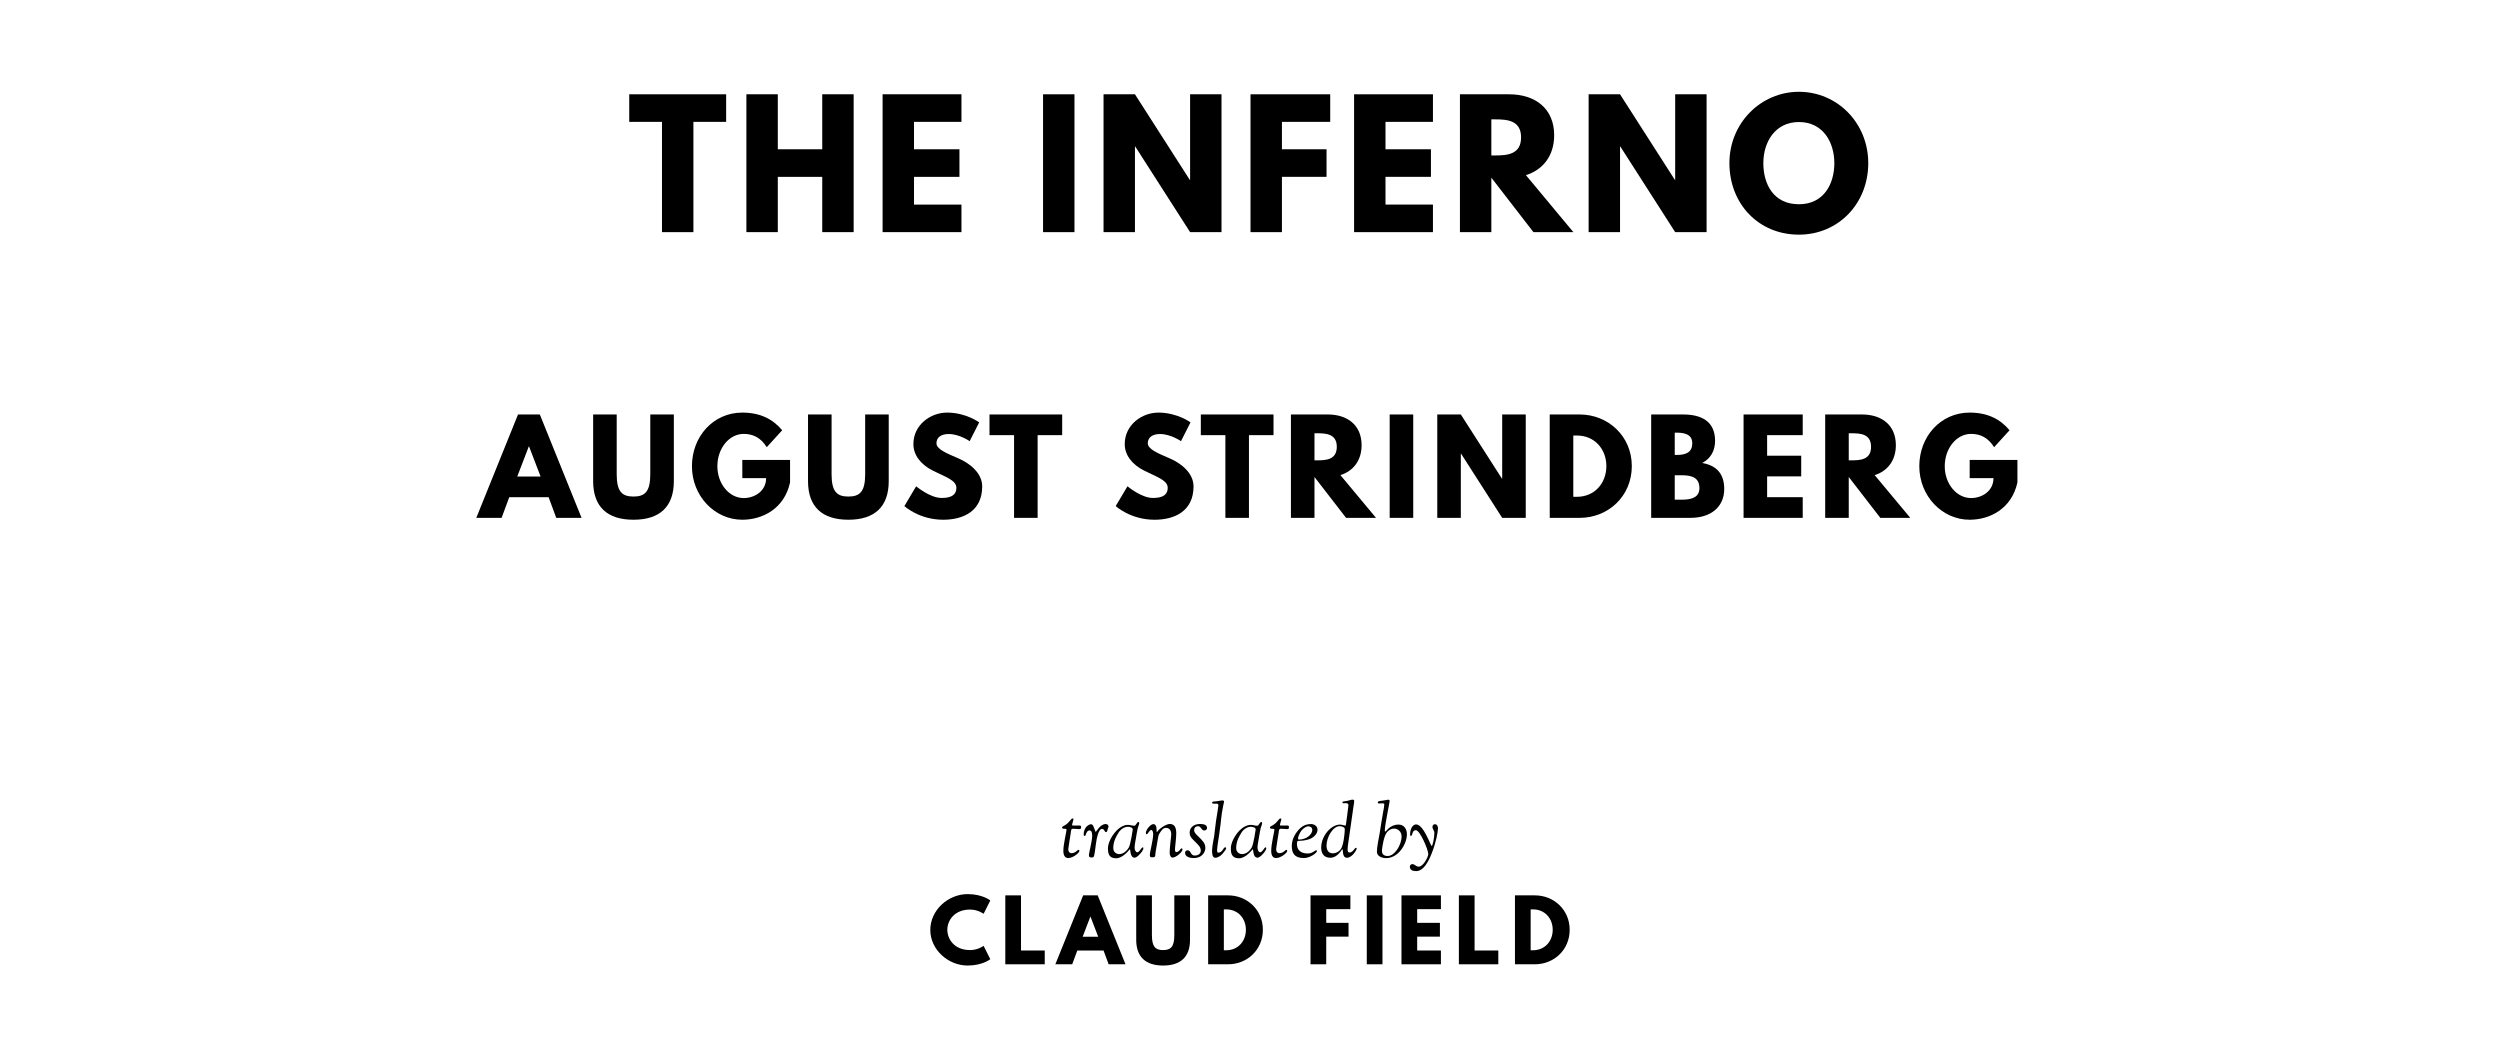
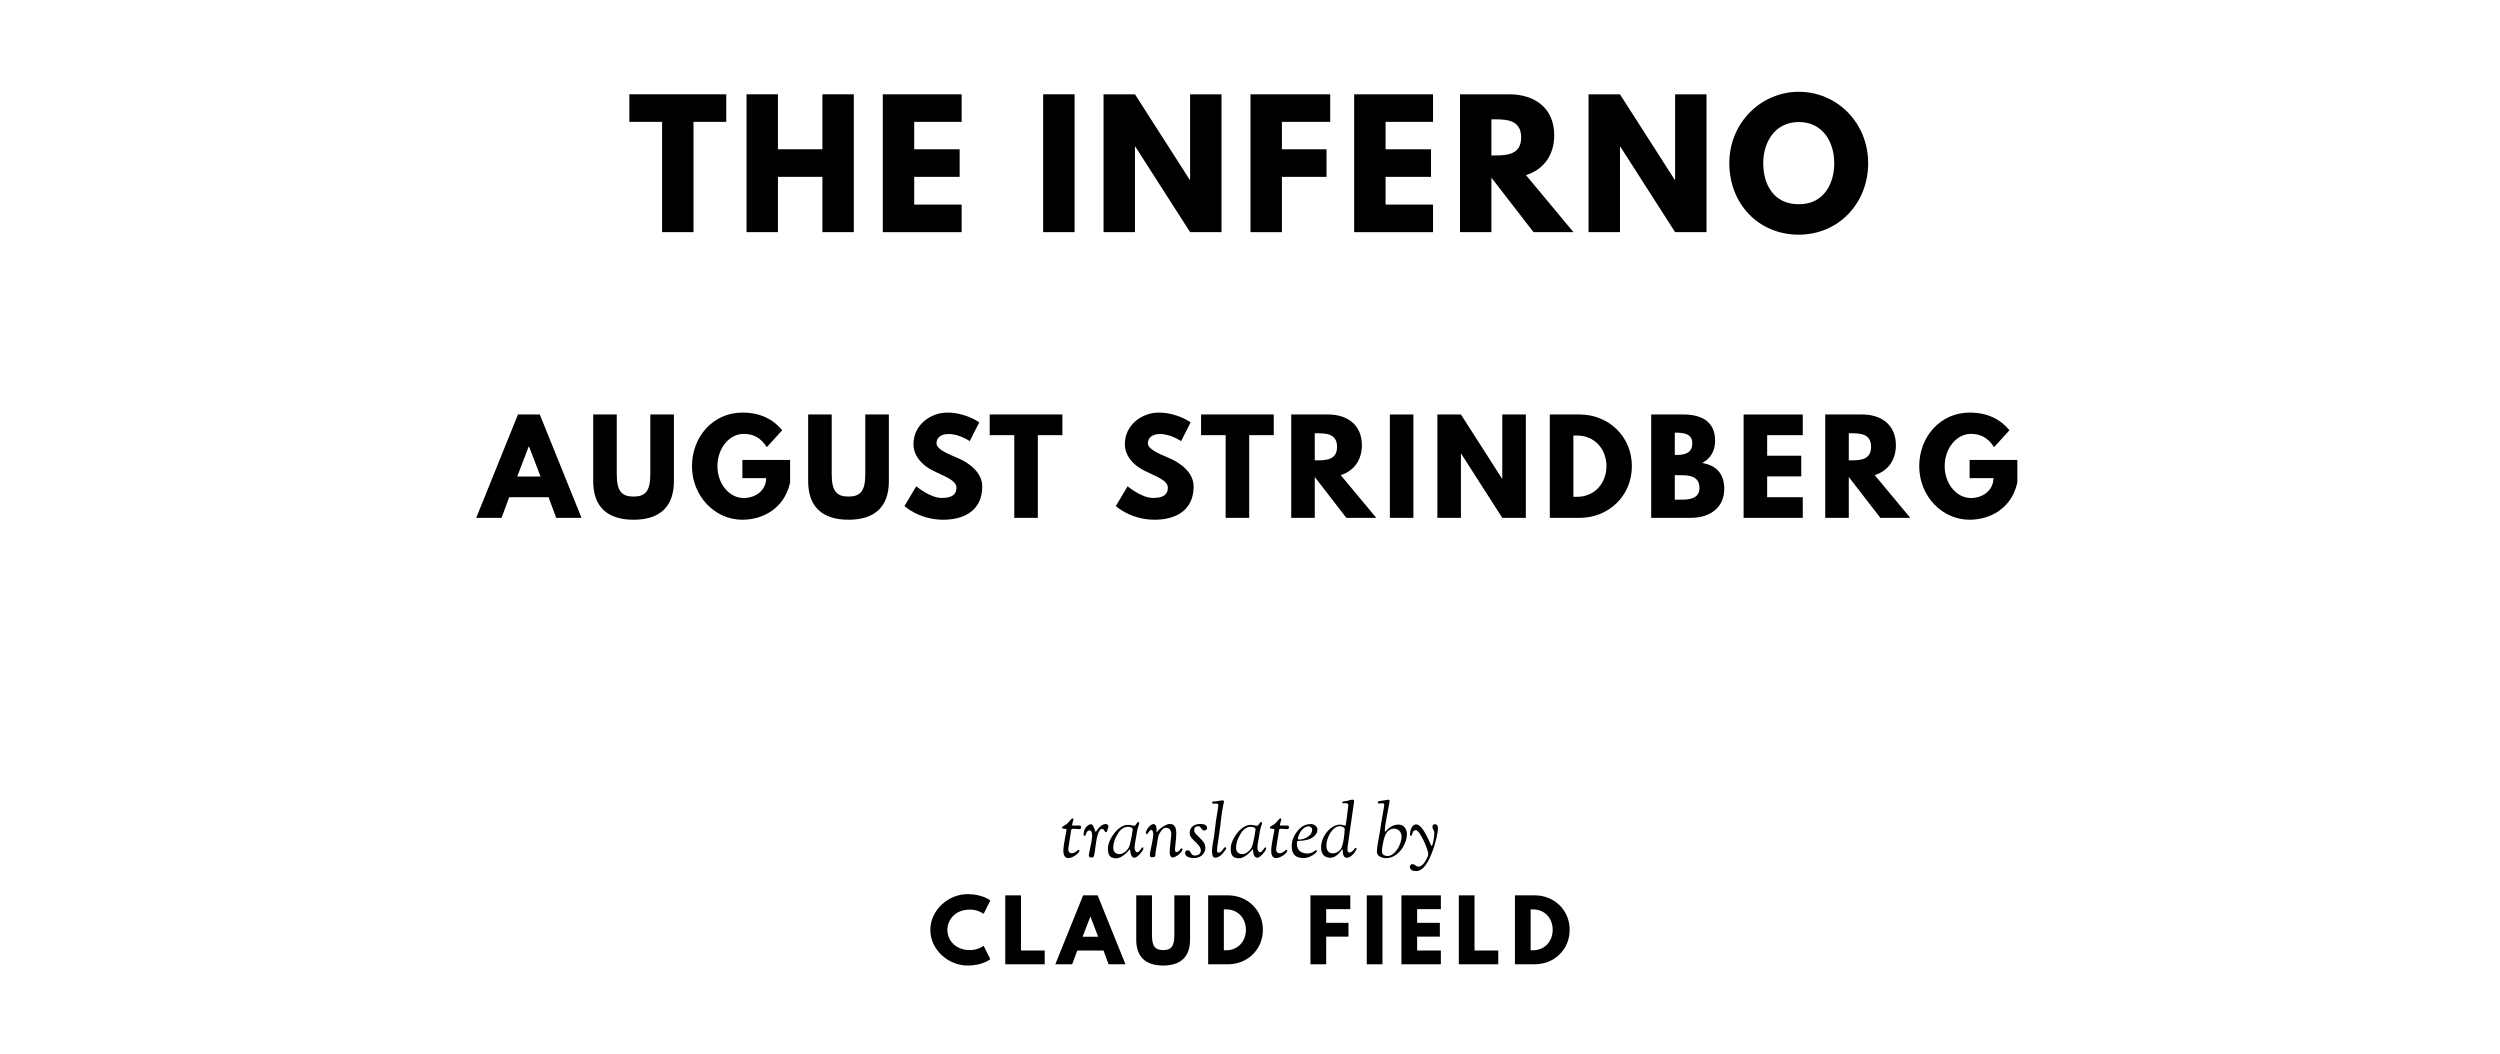
<svg xmlns="http://www.w3.org/2000/svg" version="1.1" viewBox="0 0 1400 590">
  <g aria-label="THE INFERNO">
-     <path d="m 352.375,68.246 h 18.339 V 130 h 17.591 V 68.246 H 406.644 V 52.807 h -54.269 z" />
-     <path d="m 435.569,99.029 h 24.889 V 130 h 17.591 V 52.807 H 460.458 V 83.591 H 435.569 V 52.807 H 417.979 V 130 h 17.591 z" />
-     <path d="M 538.414,52.807 H 494.251 V 130 h 44.164 v -15.439 h -26.573 V 99.029 h 25.45 V 83.591 h -25.45 V 68.246 h 26.573 z" />
-     <path d="M 601.702,52.807 H 584.112 V 130 h 17.591 z" />
-     <path d="m 635.577,82.094 h 0.187 L 666.454,130 h 17.591 V 52.807 H 666.454 V 100.713 H 666.267 L 635.577,52.807 H 617.986 V 130 h 17.591 z" />
-     <path d="M 744.92,52.807 H 700.289 V 130 h 17.591 V 99.029 h 24.982 V 83.591 H 717.879 V 68.246 h 27.041 z" />
-     <path d="M 802.45,52.807 H 758.286 V 130 h 44.164 v -15.439 h -26.573 V 99.029 h 25.45 V 83.591 h -25.45 V 68.246 h 26.573 z" />
-     <path d="M 817.562,52.807 V 130 h 17.591 V 99.497 L 858.732,130 h 22.363 l -26.573,-31.906 c 9.45,-2.994 15.813,-10.76 15.813,-22.363 0,-15.158 -10.854,-22.924 -25.17,-22.924 z m 17.591,34.246 V 66.842 h 2.058 c 6.643,0 14.596,0.468 14.596,10.105 0,9.637 -7.953,10.105 -14.596,10.105 z" />
-     <path d="m 907.222,82.094 h 0.187 L 938.099,130 h 17.591 V 52.807 h -17.591 v 47.906 h -0.187 L 907.222,52.807 H 889.631 V 130 h 17.591 z" />
-     <path d="m 968.471,91.357 c 0,22.55 16.094,40.047 38.924,40.047 22.175,0 38.83,-17.497 38.83,-40.047 0,-22.55 -17.404,-39.953 -38.83,-39.953 -21.24,0 -38.924,17.404 -38.924,39.953 z m 18.994,0 c 0,-11.509 6.363,-23.018 19.93,-23.018 13.661,0 19.836,11.509 19.836,23.018 0,11.509 -5.801,23.018 -19.836,23.018 -14.409,0 -19.93,-11.509 -19.93,-23.018 z" />
+     <path d="M352.43,68.25l0.00-15.44l54.27,0.00l0.00,15.44l-18.34,0.00l0.00,61.75l-17.59,0.00l0.00-61.75l-18.34,0.00z" />
+     <path d="M435.65,99.03l0.00,30.97l-17.59,0.00l0.00-77.19l17.59,0.00l0.00,30.78l24.89,0.00l0.00-30.78l17.59,0.00l0.00,77.19l-17.59,0.00l0.00-30.97l-24.89,0.00z" />
+     <path d="M538.52,52.81l0.00,15.44l-26.57,0.00l0.00,15.35l25.45,0.00l0.00,15.44l-25.45,0.00l0.00,15.53l26.57,0.00l0.00,15.44l-44.16,0.00l0.00-77.19l44.16,0.00z" />
+     <path d="M601.76,52.81l0.00,77.19l-17.59,0.00l0.00-77.19l17.59,0.00z" />
+     <path d="M635.58,82.09l0.00,47.91l-17.59,0.00l0.00-77.19l17.59,0.00l30.69,47.91l0.19,0.00l0.00-47.91l17.59,0.00l0.00,77.19l-17.59,0.00l-30.69-47.91l-0.19,0.00z" />
+     <path d="M744.91,52.81l0.00,15.44l-27.04,0.00l0.00,15.35l24.98,0.00l0.00,15.44l-24.98,0.00l0.00,30.97l-17.59,0.00l0.00-77.19l44.63,0.00z" />
+     <path d="M802.49,52.81l0.00,15.44l-26.57,0.00l0.00,15.35l25.45,0.00l0.00,15.44l-25.45,0.00l0.00,15.53l26.57,0.00l0.00,15.44l-44.16,0.00l0.00-77.19l44.16,0.00z" />
+     <path d="M817.60,52.81l27.60,0.00c14.32,0.00,25.17,7.77,25.17,22.92c0.00,11.60-6.36,19.37-15.81,22.36l26.57,31.91l-22.36,0.00l-23.58-30.50l0.00,30.50l-17.59,0.00l0.00-77.19z  M835.19,87.05l2.06,0.00c6.64,0.00,14.60-0.47,14.60-10.11s-7.95-10.11-14.60-10.11l-2.06,0.00l0.00,20.21z" />
+     <path d="M907.18,82.09l0.00,47.91l-17.59,0.00l0.00-77.19l17.59,0.00l30.69,47.91l0.19,0.00l0.00-47.91l17.59,0.00l0.00,77.19l-17.59,0.00l-30.69-47.91l-0.19,0.00z" />
+     <path d="M968.42,91.36c0.00-22.55,17.68-39.95,38.92-39.95c21.43,0.00,38.83,17.40,38.83,39.95s-16.65,40.05-38.83,40.05c-22.83,0.00-38.92-17.50-38.92-40.05z  M987.41,91.36c0.00,11.51,5.52,23.02,19.93,23.02c14.04,0.00,19.84-11.51,19.84-23.02s-6.18-23.02-19.84-23.02c-13.57,0.00-19.93,11.51-19.93,23.02z" />
  </g>
  <g aria-label="AUGUST STRINDBERG">
-     <path d="M 302.304,232.105 H 290.093 L 266.725,290 h 14.175 l 4.281,-11.579 h 22.035 L 311.497,290 h 14.175 z m 0.421,34.737 H 289.672 L 296.128,250 h 0.14 z" />
-     <path d="m 377.353,232.105 h -13.193 v 33.474 c 0,9.684 -2.947,12.491 -9.404,12.491 -6.456,0 -9.403,-2.807 -9.403,-12.491 v -33.474 h -13.193 v 37.333 c 0,14.316 7.86,21.614 22.596,21.614 14.737,0 22.596,-7.298 22.596,-21.614 z" />
-     <path d="m 442.433,257.579 h -26.737 v 10.175 h 13.333 c 0,7.088 -6.246,11.158 -12.561,11.158 -8.14,0 -14.737,-8 -14.737,-17.825 0,-10.035 6.596,-18.105 14.737,-18.105 5.123,0 9.544,2.035 12.912,7.439 l 8.632,-9.474 c -5.053,-6.105 -12.14,-9.895 -22.316,-9.895 -16.281,0 -28.211,13.404 -28.211,30.035 0,16.561 12.632,29.965 28.211,29.965 11.368,0 23.579,-6.246 26.737,-20.912 z" />
-     <path d="m 497.688,232.105 h -13.193 v 33.474 c 0,9.684 -2.947,12.491 -9.404,12.491 -6.456,0 -9.404,-2.807 -9.404,-12.491 v -33.474 h -13.193 v 37.333 c 0,14.316 7.86,21.614 22.596,21.614 14.737,0 22.596,-7.298 22.596,-21.614 z" />
-     <path d="m 530.379,231.053 c -9.333,0 -18.877,6.877 -18.877,17.684 0,6.035 4.07,11.439 11.018,14.877 6.877,3.439 13.053,5.333 13.053,9.544 0,5.404 -5.474,5.684 -8.351,5.684 -6.456,0 -14.175,-6.526 -14.175,-6.526 l -6.596,11.088 c 0,0 8.211,7.649 21.754,7.649 11.298,0 21.825,-4.842 21.825,-18.667 0,-7.579 -7.088,-13.053 -13.544,-15.789 -6.596,-2.807 -12.07,-5.123 -12.07,-8.351 0,-3.158 2.386,-5.193 6.877,-5.193 5.965,0 11.719,4 11.719,4 l 5.333,-10.526 c 0,0 -7.439,-5.474 -17.965,-5.474 z" />
-     <path d="m 554.12,243.684 h 13.754 V 290 h 13.193 v -46.316 h 13.754 v -11.579 h -40.702 z" />
-     <path d="m 648.724,231.053 c -9.333,0 -18.877,6.877 -18.877,17.684 0,6.035 4.07,11.439 11.018,14.877 6.877,3.439 13.053,5.333 13.053,9.544 0,5.404 -5.474,5.684 -8.351,5.684 -6.456,0 -14.175,-6.526 -14.175,-6.526 l -6.596,11.088 c 0,0 8.211,7.649 21.754,7.649 11.298,0 21.825,-4.842 21.825,-18.667 0,-7.579 -7.088,-13.053 -13.544,-15.789 -6.596,-2.807 -12.07,-5.123 -12.07,-8.351 0,-3.158 2.386,-5.193 6.877,-5.193 5.965,0 11.719,4 11.719,4 l 5.333,-10.526 c 0,0 -7.439,-5.474 -17.965,-5.474 z" />
-     <path d="m 672.464,243.684 h 13.754 V 290 h 13.193 v -46.316 h 13.754 v -11.579 h -40.702 z" />
-     <path d="M 722.917,232.105 V 290 h 13.193 V 267.123 L 753.794,290 h 16.772 l -19.93,-23.93 c 7.088,-2.246 11.86,-8.07 11.86,-16.772 0,-11.368 -8.14,-17.193 -18.877,-17.193 z m 13.193,25.684 v -15.158 h 1.544 c 4.982,0 10.947,0.351 10.947,7.579 0,7.228 -5.965,7.579 -10.947,7.579 z" />
-     <path d="M 791.411,232.105 H 778.218 V 290 h 13.193 z" />
-     <path d="m 818.067,254.07 h 0.14 L 841.225,290 h 13.193 v -57.895 h -13.193 v 35.93 h -0.14 L 818.067,232.105 H 804.874 V 290 h 13.193 z" />
-     <path d="M 867.851,232.105 V 290 h 16.772 c 15.93,0 29.193,-12.07 29.193,-28.982 0,-16.842 -13.333,-28.912 -29.193,-28.912 z m 13.193,46.105 v -34.316 h 2.035 c 9.825,0 16.491,7.509 16.491,17.193 -0.07,9.684 -6.737,17.123 -16.491,17.123 z" />
-     <path d="M 924.66,232.105 V 290 h 21.965 c 12,0 18.947,-6.596 18.947,-16.14 0,-9.333 -5.123,-13.333 -12.351,-14.596 4.912,-2.526 7.228,-7.088 7.228,-12.421 0,-11.018 -7.86,-14.737 -17.825,-14.737 z m 13.193,22.667 V 242.281 h 1.053 c 5.754,0 8.772,1.754 8.772,5.895 0,4.842 -3.088,6.596 -8.772,6.596 z m 0,25.053 v -13.684 h 4.14 c 6.246,0 9.684,1.895 9.684,7.228 0,4.561 -3.439,6.456 -9.684,6.456 z" />
-     <path d="M 1009.521,232.105 H 976.398 V 290 h 33.123 v -11.579 h -19.93 v -11.649 h 19.088 v -11.579 h -19.088 v -11.509 h 19.93 z" />
-     <path d="M 1022.105,232.105 V 290 h 13.193 V 267.123 L 1052.982,290 h 16.772 l -19.93,-23.93 c 7.088,-2.246 11.86,-8.07 11.86,-16.772 0,-11.368 -8.14,-17.193 -18.877,-17.193 z m 13.193,25.684 v -15.158 h 1.544 c 4.982,0 10.947,0.351 10.947,7.579 0,7.228 -5.965,7.579 -10.947,7.579 z" />
-     <path d="m 1129.758,257.579 h -26.737 v 10.175 h 13.333 c 0,7.088 -6.246,11.158 -12.561,11.158 -8.14,0 -14.737,-8 -14.737,-17.825 0,-10.035 6.596,-18.105 14.737,-18.105 5.123,0 9.544,2.035 12.912,7.439 l 8.632,-9.474 c -5.053,-6.105 -12.14,-9.895 -22.316,-9.895 -16.281,0 -28.21,13.404 -28.21,30.035 0,16.561 12.632,29.965 28.21,29.965 11.368,0 23.579,-6.246 26.737,-20.912 z" />
+     <path d="M302.28,232.11l23.37,57.89l-14.18,0.00l-4.28-11.58l-22.04,0.00l-4.28,11.58l-14.18,0.00l23.37-57.89l12.21,0.00z  M302.70,266.84l-6.46-16.84l-0.14,0.00l-6.46,16.84l13.05,0.00z" />
+     <path d="M377.39,232.11l0.00,37.33c0.00,14.32-7.86,21.61-22.60,21.61s-22.60-7.30-22.60-21.61l0.00-37.33l13.19,0.00l0.00,33.47c0.00,9.68,2.95,12.49,9.40,12.49s9.40-2.81,9.40-12.49l0.00-33.47l13.19,0.00z" />
+     <path d="M442.46,257.58l0.00,12.56c-3.16,14.67-15.37,20.91-26.74,20.91c-15.58,0.00-28.21-13.40-28.21-29.96c0.00-16.63,11.93-30.04,28.21-30.04c10.18,0.00,17.26,3.79,22.32,9.89l-8.63,9.47c-3.37-5.40-7.79-7.44-12.91-7.44c-8.14,0.00-14.74,8.07-14.74,18.11c0.00,9.82,6.60,17.82,14.74,17.82c6.32,0.00,12.56-4.07,12.56-11.16l-13.33,0.00l0.00-10.18l26.74,0.00z" />
+     <path d="M497.77,232.11l0.00,37.33c0.00,14.32-7.86,21.61-22.60,21.61s-22.60-7.30-22.60-21.61l0.00-37.33l13.19,0.00l0.00,33.47c0.00,9.68,2.95,12.49,9.40,12.49s9.40-2.81,9.40-12.49l0.00-33.47l13.19,0.00z" />
+     <path d="M530.42,231.05c10.53,0.00,17.96,5.47,17.96,5.47l-5.33,10.53s-5.75-4.00-11.72-4.00c-4.49,0.00-6.88,2.04-6.88,5.19c0.00,3.23,5.47,5.54,12.07,8.35c6.46,2.74,13.54,8.21,13.54,15.79c0.00,13.82-10.53,18.67-21.82,18.67c-13.54,0.00-21.75-7.65-21.75-7.65l6.60-11.09s7.72,6.53,14.18,6.53c2.88,0.00,8.35-0.28,8.35-5.68c0.00-4.21-6.18-6.11-13.05-9.54c-6.95-3.44-11.02-8.84-11.02-14.88c0.00-10.81,9.54-17.68,18.88-17.68z" />
+     <path d="M554.23,243.68l0.00-11.58l40.70,0.00l0.00,11.58l-13.75,0.00l0.00,46.32l-13.19,0.00l0.00-46.32l-13.75,0.00z" />
+     <path d="M648.79,231.05c10.53,0.00,17.96,5.47,17.96,5.47l-5.33,10.53s-5.75-4.00-11.72-4.00c-4.49,0.00-6.88,2.04-6.88,5.19c0.00,3.23,5.47,5.54,12.07,8.35c6.46,2.74,13.54,8.21,13.54,15.79c0.00,13.82-10.53,18.67-21.82,18.67c-13.54,0.00-21.75-7.65-21.75-7.65l6.60-11.09s7.72,6.53,14.18,6.53c2.88,0.00,8.35-0.28,8.35-5.68c0.00-4.21-6.18-6.11-13.05-9.54c-6.95-3.44-11.02-8.84-11.02-14.88c0.00-10.81,9.54-17.68,18.88-17.68z" />
+     <path d="M672.60,243.68l0.00-11.58l40.70,0.00l0.00,11.58l-13.75,0.00l0.00,46.32l-13.19,0.00l0.00-46.32l-13.75,0.00z" />
+     <path d="M723.07,232.11l20.70,0.00c10.74,0.00,18.88,5.82,18.88,17.19c0.00,8.70-4.77,14.53-11.86,16.77l19.93,23.93l-16.77,0.00l-17.68-22.88l0.00,22.88l-13.19,0.00l0.00-57.89z  M736.26,257.79l1.54,0.00c4.98,0.00,10.95-0.35,10.95-7.58s-5.96-7.58-10.95-7.58l-1.54,0.00l0.00,15.16z" />
+     <path d="M791.51,232.11l0.00,57.89l-13.19,0.00l0.00-57.89l13.19,0.00z" />
+     <path d="M818.12,254.07l0.00,35.93l-13.19,0.00l0.00-57.89l13.19,0.00l23.02,35.93l0.14,0.00l0.00-35.93l13.19,0.00l0.00,57.89l-13.19,0.00l-23.02-35.93l-0.14,0.00z" />
+     <path d="M867.89,232.11l16.77,0.00c15.86,0.00,29.19,12.07,29.19,28.91c0.00,16.91-13.26,28.98-29.19,28.98l-16.77,0.00l0.00-57.89z  M881.09,278.21l2.04,0.00c9.75,0.00,16.42-7.44,16.49-17.12c0.00-9.68-6.67-17.19-16.49-17.19l-2.04,0.00l0.00,34.32z" />
+     <path d="M924.68,232.11l17.96,0.00c9.96,0.00,17.82,3.72,17.82,14.74c0.00,5.33-2.32,9.89-7.23,12.42c7.23,1.26,12.35,5.26,12.35,14.60c0.00,9.54-6.95,16.14-18.95,16.14l-21.96,0.00l0.00-57.89z  M937.88,254.77l1.05,0.00c5.68,0.00,8.77-1.75,8.77-6.60c0.00-4.14-3.02-5.89-8.77-5.89l-1.05,0.00l0.00,12.49z  M937.88,279.82l4.14,0.00c6.25,0.00,9.68-1.89,9.68-6.46c0.00-5.33-3.44-7.23-9.68-7.23l-4.14,0.00l0.00,13.68z" />
+     <path d="M1009.54,232.11l0.00,11.58l-19.93,0.00l0.00,11.51l19.09,0.00l0.00,11.58l-19.09,0.00l0.00,11.65l19.93,0.00l0.00,11.58l-33.12,0.00l0.00-57.89l33.12,0.00z" />
+     <path d="M1022.12,232.11l20.70,0.00c10.74,0.00,18.88,5.82,18.88,17.19c0.00,8.70-4.77,14.53-11.86,16.77l19.93,23.93l-16.77,0.00l-17.68-22.88l0.00,22.88l-13.19,0.00l0.00-57.89z  M1035.32,257.79l1.54,0.00c4.98,0.00,10.95-0.35,10.95-7.58s-5.96-7.58-10.95-7.58l-1.54,0.00l0.00,15.16z" />
+     <path d="M1129.72,257.58l0.00,12.56c-3.16,14.67-15.37,20.91-26.74,20.91c-15.58,0.00-28.21-13.40-28.21-29.96c0.00-16.63,11.93-30.04,28.21-30.04c10.18,0.00,17.26,3.79,22.32,9.89l-8.63,9.47c-3.37-5.40-7.79-7.44-12.91-7.44c-8.14,0.00-14.74,8.07-14.74,18.11c0.00,9.82,6.60,17.82,14.74,17.82c6.32,0.00,12.56-4.07,12.56-11.16l-13.33,0.00l0.00-10.18l26.74,0.00z" />
  </g>
  <g aria-label="translated by">
-     <path d="m 594.755,463.422 c 0,1.19 2.508,0.255 2.508,1.148 0,1.148 -1.785,8.034 -1.785,11.945 0,3.316 1.573,3.996 2.721,3.996 2.635,0 6.249,-2.891 6.249,-3.996 0,-0.595 -0.34,-0.595 -0.468,-0.595 -0.68,0 -1.658,1.87 -3.996,1.87 -0.17,0 -1.743,-0.085 -1.743,-2.338 0,-0.68 0.978,-6.206 1.36,-8.842 0.255,-1.743 0.128,-2.508 1.36,-2.508 0.935,0 2.763,0.213 3.443,0.213 0.765,0 1.02,-0.255 1.02,-1.233 0,-0.51 -0.213,-0.808 -1.105,-0.808 -0.468,0 -0.808,0.043 -2.465,0.043 -1.403,0 -1.488,-0.043 -1.488,-0.298 0,-0.638 0.765,-2.635 0.765,-3.188 0,-0.383 -0.213,-0.51 -0.425,-0.51 -0.68,0 -0.765,0.553 -2.465,2.338 -1.87,1.955 -3.486,1.913 -3.486,2.763 z" />
-     <path d="m 606.863,467.418 c 0,0.595 0.34,0.723 0.51,0.723 0.213,0 0.34,-0.128 0.468,-0.255 0.255,-0.298 0.595,-2.848 2.338,-2.848 0.765,0 1.445,0.765 1.445,2.891 0,3.188 -1.828,9.437 -1.828,11.137 0,1.02 0.85,1.105 1.275,1.105 h 0.213 c 1.53,0 1.445,0 2.38,-7.226 l 0.213,-1.403 c 0.213,-1.785 1.275,-7.354 3.188,-7.354 1.53,0 1.36,1.785 2.295,1.785 0.765,0 0.85,-1.318 0.935,-1.615 0.128,-0.468 0.468,-1.02 0.468,-1.573 0,-0.595 -0.468,-1.318 -1.573,-1.318 -3.146,0 -5.271,4.378 -5.569,4.378 -0.085,0 -0.128,-0.043 -1.19,-2.806 -0.255,-0.68 -0.68,-1.488 -1.573,-1.488 -0.383,0 -3.996,1.02 -3.996,5.866 z" />
-     <path d="m 620.454,475.154 c 0,2.763 0.51,5.484 4.548,5.484 4.038,0 7.566,-5.101 7.779,-5.101 0.298,0 -0.085,4.761 2.635,4.761 1.148,0 3.061,-1.955 4.123,-3.486 0.553,-0.765 0.765,-1.403 0.765,-1.828 0,-0.17 -0.043,-0.468 -0.383,-0.468 -0.808,0 -1.7,2.763 -3.103,2.763 -0.808,0 -1.445,-1.403 -1.445,-2.508 0,-1.615 0.425,-3.571 0.765,-5.441 0.34,-1.913 0.595,-3.868 0.978,-5.441 0.298,-1.233 0.85,-2.253 0.85,-2.933 0,-0.468 -0.213,-0.638 -0.468,-0.638 -0.85,0 -1.36,2.083 -2.21,2.083 -1.403,0 -2.295,-0.468 -3.613,-0.468 -1.105,0 -1.955,0.213 -3.103,0.765 -2.253,1.063 -4.208,3.103 -5.739,5.526 -1.318,2.125 -2.38,4.548 -2.38,6.929 z m 2.976,-0.255 c 0,-0.765 0.085,-1.53 0.213,-2.295 0.383,-2.21 1.403,-4.123 2.635,-6.164 1.275,-2.168 3.528,-3.443 5.271,-3.443 0.893,0 2.806,0.298 2.806,1.488 0,0.128 -1.148,7.949 -2.168,9.989 -0.383,0.765 -2.38,3.826 -5.441,3.826 -1.785,0 -3.316,-1.275 -3.316,-3.401 z" />
-     <path d="m 641.7,466.355 c 0,0.468 0.085,0.808 0.383,0.808 0.935,0 1.403,-2.38 2.721,-2.38 0.425,0 0.978,0.85 0.978,2.338 0,3.273 -1.87,9.862 -1.87,11.647 0,1.233 0.34,1.318 1.488,1.318 1.105,0 1.445,-0.17 1.573,-1.105 0.085,-0.595 -0.213,-0.085 0.85,-5.824 1.02,-5.484 0.51,-5.101 2.338,-7.694 0.978,-1.403 1.785,-1.87 2.763,-1.87 2.763,0 2.976,2.806 2.976,3.486 0,1.573 -0.893,7.269 -0.893,10.499 0,1.488 0.723,2.678 1.573,2.678 1.87,0 5.611,-2.976 5.611,-4.633 0,-0.255 -0.085,-0.51 -0.383,-0.51 -0.638,0 -0.808,0.51 -1.318,1.148 0,0 -0.978,0.935 -1.7,0.935 -0.468,0 -0.808,-0.34 -0.808,-1.53 0,-1.445 0.723,-5.951 0.723,-8.927 0,-2.678 -0.595,-5.313 -3.571,-5.313 -1.785,0 -4.038,1.53 -5.186,2.423 -1.573,1.19 -1.87,2.125 -2.125,2.125 -0.383,0 0.51,-4.463 -1.955,-4.463 -1.615,0 -4.166,3.188 -4.166,4.846 z" />
-     <path d="m 663.651,477.705 c 0,2.253 3.061,2.806 4.718,2.806 5.441,0 6.631,-4.038 6.631,-5.569 0,-2.848 -1.615,-4.038 -2.933,-5.526 -1.02,-1.105 -3.358,-2.848 -3.358,-4.463 0,-1.275 0.638,-2.253 2.253,-2.253 1.658,0 1.828,2.38 3.358,2.38 0.213,0 1.615,-0.128 1.615,-1.445 0,-1.658 -1.658,-2.21 -3.953,-2.21 -3.316,0 -5.781,1.955 -5.781,4.803 0,2.55 1.615,3.656 3.316,5.399 1.53,1.53 2.933,2.763 2.933,4.761 0,0.51 -0.298,2.721 -3.401,2.721 -2.593,0 -1.87,-2.933 -4.038,-2.933 -0.51,0 -1.36,0.213 -1.36,1.53 z" />
-     <path d="m 678.75,476.344 c 0,3.996 1.233,3.996 2.083,3.996 0.808,0 2.593,-0.85 3.698,-2.125 1.02,-1.19 2.125,-2.635 2.125,-3.061 0,-0.425 -0.213,-0.68 -0.51,-0.68 -1.105,0 -1.53,3.018 -3.868,3.018 -0.553,0 -0.68,-0.213 -0.68,-1.658 0,-1.445 0.51,-4.123 1.233,-9.139 1.36,-9.139 0.638,-7.566 2.21,-15.813 0.128,-0.808 0.425,-1.36 0.425,-1.955 0,-0.425 -0.213,-0.68 -0.893,-0.68 -1.105,0 -2.04,0.425 -5.143,0.638 -0.553,0.043 -0.638,0.383 -0.638,0.595 0,0.468 0.383,0.595 1.233,0.595 0.51,0 0.595,-0.043 1.233,-0.043 0.638,0 1.063,0.34 1.063,0.85 0,0.51 -0.638,4.336 -1.36,8.927 -0.425,2.721 -0.638,5.739 -1.02,8.417 -0.085,0.68 -1.19,5.696 -1.19,8.119 z" />
-     <path d="m 689.28,475.154 c 0,2.763 0.51,5.484 4.548,5.484 4.038,0 7.566,-5.101 7.779,-5.101 0.298,0 -0.085,4.761 2.635,4.761 1.148,0 3.061,-1.955 4.123,-3.486 0.553,-0.765 0.765,-1.403 0.765,-1.828 0,-0.17 -0.043,-0.468 -0.383,-0.468 -0.808,0 -1.7,2.763 -3.103,2.763 -0.808,0 -1.445,-1.403 -1.445,-2.508 0,-1.615 0.425,-3.571 0.765,-5.441 0.34,-1.913 0.595,-3.868 0.978,-5.441 0.298,-1.233 0.85,-2.253 0.85,-2.933 0,-0.468 -0.213,-0.638 -0.468,-0.638 -0.85,0 -1.36,2.083 -2.21,2.083 -1.403,0 -2.295,-0.468 -3.613,-0.468 -1.105,0 -1.955,0.213 -3.103,0.765 -2.253,1.063 -4.208,3.103 -5.739,5.526 -1.318,2.125 -2.38,4.548 -2.38,6.929 z m 2.976,-0.255 c 0,-0.765 0.085,-1.53 0.213,-2.295 0.383,-2.21 1.403,-4.123 2.635,-6.164 1.275,-2.168 3.528,-3.443 5.271,-3.443 0.893,0 2.806,0.298 2.806,1.488 0,0.128 -1.148,7.949 -2.168,9.989 -0.383,0.765 -2.38,3.826 -5.441,3.826 -1.785,0 -3.316,-1.275 -3.316,-3.401 z" />
-     <path d="m 711.154,463.422 c 0,1.19 2.508,0.255 2.508,1.148 0,1.148 -1.785,8.034 -1.785,11.945 0,3.316 1.573,3.996 2.721,3.996 2.635,0 6.249,-2.891 6.249,-3.996 0,-0.595 -0.34,-0.595 -0.468,-0.595 -0.68,0 -1.658,1.87 -3.996,1.87 -0.17,0 -1.743,-0.085 -1.743,-2.338 0,-0.68 0.978,-6.206 1.36,-8.842 0.255,-1.743 0.128,-2.508 1.36,-2.508 0.935,0 2.763,0.213 3.443,0.213 0.765,0 1.02,-0.255 1.02,-1.233 0,-0.51 -0.213,-0.808 -1.105,-0.808 -0.468,0 -0.808,0.043 -2.465,0.043 -1.403,0 -1.488,-0.043 -1.488,-0.298 0,-0.638 0.765,-2.635 0.765,-3.188 0,-0.383 -0.213,-0.51 -0.425,-0.51 -0.68,0 -0.765,0.553 -2.465,2.338 -1.87,1.955 -3.486,1.913 -3.486,2.763 z" />
-     <path d="m 723.403,473.751 c 0,3.783 1.318,6.759 6.716,6.759 3.698,0 7.396,-2.976 7.396,-3.953 0,-0.255 -0.17,-0.425 -0.51,-0.425 -0.468,0 -2.168,1.828 -4.591,1.828 -4.208,0 -6.121,-2.125 -6.121,-5.314 0,-1.105 0.128,-1.743 0.723,-1.743 3.996,-0.043 6.291,-0.978 6.674,-1.148 0.808,-0.34 4.123,-2.083 4.123,-5.143 0,-1.87 -1.7,-3.146 -3.698,-3.146 -2.38,0 -4.336,0.765 -5.909,2.253 -2.933,2.721 -4.803,6.376 -4.803,10.032 z m 3.486,-4.421 c 0,-0.553 0.978,-3.273 2.253,-4.591 1.105,-1.148 2.423,-1.998 3.486,-1.998 0.723,0 2.253,0.383 2.253,1.998 0,2.678 -3.486,5.441 -7.609,5.441 -0.298,0 -0.383,-0.553 -0.383,-0.85 z" />
-     <path d="m 739.868,474.687 c 0,3.188 1.488,5.654 5.101,5.654 4.208,0 6.376,-4.761 6.759,-4.761 0.595,0 -0.383,4.761 2.593,4.761 2.763,0 5.441,-4.293 5.441,-5.186 0,-0.17 -0.128,-0.383 -0.468,-0.383 -0.68,0 -1.658,2.635 -3.528,2.635 -0.978,0 -1.105,-0.893 -1.105,-1.828 0,-1.275 0.425,-3.953 0.893,-7.184 2.38,-17.386 2.806,-18.746 2.806,-19.851 0,-0.383 -0.298,-0.723 -0.68,-0.723 -1.148,0 -0.893,0.085 -3.273,0.68 -1.19,0.298 -2.678,0.128 -2.678,0.85 0,0.298 0.255,0.468 0.68,0.468 0.043,0 1.02,-0.043 1.488,-0.043 0.638,0 1.233,0.425 1.233,1.063 0,0.298 -1.403,11.477 -1.53,11.477 -1.19,0 -2.04,-0.553 -3.146,-0.553 -5.058,0 -10.584,6.334 -10.584,12.922 z m 2.976,-1.19 c 0,-4.463 3.486,-10.84 7.396,-10.84 1.148,0 2.848,0.553 2.848,1.7 0,1.7 -0.638,9.182 -2.338,11.307 -1.105,1.403 -2.763,2.21 -4.293,2.21 -2.593,0 -3.613,-1.913 -3.613,-4.378 z" />
-     <path d="m 771.07,476.982 c 0,2.465 2.678,3.571 5.186,3.571 6.589,0 11.605,-7.609 11.605,-13.39 0,-2.763 -1.488,-5.399 -4.676,-5.399 -4.888,0 -6.886,3.953 -7.481,3.953 -0.085,0 -0.213,-0.34 -0.213,-0.638 0,-3.061 2.721,-15.728 2.721,-16.493 0,-0.468 -0.34,-0.765 -0.808,-0.765 -0.255,0 -1.02,0.255 -2.678,0.468 -1.955,0.255 -3.146,0.213 -3.146,1.063 0,0.595 0.34,0.595 0.808,0.595 0.638,0 1.105,-0.085 1.743,-0.085 0.85,0 1.063,0.298 1.063,0.51 0,1.02 -0.255,2.508 -0.638,4.336 -0.638,3.146 -1.148,7.269 -1.913,11.69 -0.595,3.443 -1.573,7.864 -1.573,10.584 z m 2.806,-0.51 c 0,-0.425 0.468,-4.973 1.7,-8.332 1.36,-3.698 4.123,-4.123 5.143,-4.123 2.338,0 4.166,1.955 4.166,4.336 0,4.888 -3.911,11.01 -7.736,11.01 -2.635,0 -3.273,-1.445 -3.273,-2.891 z" />
-     <path d="m 789.506,485.313 c 0,1.955 1.7,2.508 3.528,2.508 3.996,0 6.716,-4.846 8.714,-9.904 2.508,-6.334 3.528,-12.2 3.528,-14.113 0,-1.318 -0.723,-2.253 -1.658,-2.253 -1.02,0 -1.445,0.808 -1.445,1.573 0,1.148 1.063,1.998 1.063,3.231 0,2.848 -0.935,7.396 -1.53,7.396 -0.468,0 -4.506,-12.072 -8.629,-12.072 -2.593,0 -3.443,3.698 -3.443,5.484 0,0.723 0.17,0.935 0.425,0.935 1.275,0 0.383,-3.188 2.848,-3.188 2.253,0 6.929,10.967 6.929,13.348 0,1.615 -2.806,7.056 -5.271,7.056 -1.955,0 -1.998,-1.403 -3.698,-1.403 -0.723,0 -1.36,0.68 -1.36,1.403 z" />
+     <path d="M594.73,463.42c0.00-0.85,1.62-0.81,3.49-2.76c1.70-1.79,1.79-2.34,2.47-2.34c0.21,0.00,0.43,0.13,0.43,0.51c0.00,0.55-0.77,2.55-0.77,3.19c0.00,0.26,0.09,0.30,1.49,0.30c1.66,0.00,2.00-0.04,2.47-0.04c0.89,0.00,1.11,0.30,1.11,0.81c0.00,0.98-0.26,1.23-1.02,1.23c-0.68,0.00-2.51-0.21-3.44-0.21c-1.23,0.00-1.11,0.77-1.36,2.51c-0.38,2.64-1.36,8.16-1.36,8.84c0.00,2.25,1.57,2.34,1.74,2.34c2.34,0.00,3.32-1.87,4.00-1.87c0.13,0.00,0.47,0.00,0.47,0.60c0.00,1.11-3.61,4.00-6.25,4.00c-1.15,0.00-2.72-0.68-2.72-4.00c0.00-3.91,1.79-10.80,1.79-11.94c0.00-0.89-2.51,0.04-2.51-1.15z" />
+     <path d="M606.84,467.42c0.00-4.85,3.61-5.87,4.00-5.87c0.89,0.00,1.32,0.81,1.57,1.49c1.06,2.76,1.11,2.81,1.19,2.81c0.30,0.00,2.42-4.38,5.57-4.38c1.11,0.00,1.57,0.72,1.57,1.32c0.00,0.55-0.34,1.11-0.47,1.57c-0.09,0.30-0.17,1.62-0.94,1.62c-0.94,0.00-0.77-1.79-2.30-1.79c-1.91,0.00-2.98,5.57-3.19,7.35l-0.21,1.40c-0.94,7.23-0.85,7.23-2.38,7.23l-0.21,0.00c-0.43,0.00-1.28-0.09-1.28-1.11c0.00-1.70,1.83-7.95,1.83-11.14c0.00-2.13-0.68-2.89-1.45-2.89c-1.74,0.00-2.08,2.55-2.34,2.85c-0.13,0.13-0.26,0.26-0.47,0.26c-0.17,0.00-0.51-0.13-0.51-0.72z" />
+     <path d="M620.45,475.15c0.00-2.38,1.06-4.80,2.38-6.93c1.53-2.42,3.49-4.46,5.74-5.53c1.15-0.55,2.00-0.77,3.10-0.77c1.32,0.00,2.21,0.47,3.61,0.47c0.85,0.00,1.36-2.08,2.21-2.08c0.26,0.00,0.47,0.17,0.47,0.64c0.00,0.68-0.55,1.70-0.85,2.93c-0.38,1.57-0.64,3.53-0.98,5.44c-0.34,1.87-0.77,3.83-0.77,5.44c0.00,1.11,0.64,2.51,1.45,2.51c1.40,0.00,2.30-2.76,3.10-2.76c0.34,0.00,0.38,0.30,0.38,0.47c0.00,0.43-0.21,1.06-0.77,1.83c-1.06,1.53-2.98,3.49-4.12,3.49c-2.72,0.00-2.34-4.76-2.64-4.76c-0.21,0.00-3.74,5.10-7.78,5.10s-4.55-2.72-4.55-5.48z  M623.42,474.90c0.00,2.13,1.53,3.40,3.32,3.40c3.06,0.00,5.06-3.06,5.44-3.83c1.02-2.04,2.17-9.86,2.17-9.99c0.00-1.19-1.91-1.49-2.81-1.49c-1.74,0.00-4.00,1.28-5.27,3.44c-1.23,2.04-2.25,3.95-2.64,6.16c-0.13,0.77-0.21,1.53-0.21,2.30z" />
+     <path d="M641.70,466.35c0.00-1.66,2.55-4.85,4.17-4.85c2.47,0.00,1.57,4.46,1.96,4.46c0.26,0.00,0.55-0.94,2.13-2.13c1.15-0.89,3.40-2.42,5.19-2.42c2.98,0.00,3.57,2.64,3.57,5.31c0.00,2.98-0.72,7.48-0.72,8.93c0.00,1.19,0.34,1.53,0.81,1.53c0.72,0.00,1.70-0.94,1.70-0.94c0.51-0.64,0.68-1.15,1.32-1.15c0.30,0.00,0.38,0.26,0.38,0.51c0.00,1.66-3.74,4.63-5.61,4.63c-0.85,0.00-1.57-1.19-1.57-2.68c0.00-3.23,0.89-8.93,0.89-10.50c0.00-0.68-0.21-3.49-2.98-3.49c-0.98,0.00-1.79,0.47-2.76,1.87c-1.83,2.59-1.32,2.21-2.34,7.69c-1.06,5.74-0.77,5.23-0.85,5.82c-0.13,0.94-0.47,1.11-1.57,1.11c-1.15,0.00-1.49-0.09-1.49-1.32c0.00-1.79,1.87-8.37,1.87-11.65c0.00-1.49-0.55-2.34-0.98-2.34c-1.32,0.00-1.79,2.38-2.72,2.38c-0.30,0.00-0.38-0.34-0.38-0.81z" />
+     <path d="M663.68,477.70c0.00-1.32,0.85-1.53,1.36-1.53c2.17,0.00,1.45,2.93,4.04,2.93c3.10,0.00,3.40-2.21,3.40-2.72c0.00-2.00-1.40-3.23-2.93-4.76c-1.70-1.74-3.32-2.85-3.32-5.40c0.00-2.85,2.47-4.80,5.78-4.80c2.30,0.00,3.95,0.55,3.95,2.21c0.00,1.32-1.40,1.45-1.62,1.45c-1.53,0.00-1.70-2.38-3.36-2.38c-1.62,0.00-2.25,0.98-2.25,2.25c0.00,1.62,2.34,3.36,3.36,4.46c1.32,1.49,2.93,2.68,2.93,5.53c0.00,1.53-1.19,5.57-6.63,5.57c-1.66,0.00-4.72-0.55-4.72-2.81z" />
+     <path d="M678.72,476.34c0.00-2.42,1.11-7.44,1.19-8.12c0.38-2.68,0.60-5.70,1.02-8.42c0.72-4.59,1.36-8.42,1.36-8.93s-0.43-0.85-1.06-0.85s-0.72,0.04-1.23,0.04c-0.85,0.00-1.23-0.13-1.23-0.60c0.00-0.21,0.09-0.55,0.64-0.60c3.10-0.21,4.04-0.64,5.14-0.64c0.68,0.00,0.89,0.26,0.89,0.68c0.00,0.60-0.30,1.15-0.43,1.96c-1.57,8.25-0.85,6.67-2.21,15.81c-0.72,5.02-1.23,7.69-1.23,9.14s0.13,1.66,0.68,1.66c2.34,0.00,2.76-3.02,3.87-3.02c0.30,0.00,0.51,0.26,0.51,0.68s-1.11,1.87-2.13,3.06c-1.11,1.28-2.89,2.13-3.70,2.13c-0.85,0.00-2.08,0.00-2.08-4.00z" />
+     <path d="M689.22,475.15c0.00-2.38,1.06-4.80,2.38-6.93c1.53-2.42,3.49-4.46,5.74-5.53c1.15-0.55,2.00-0.77,3.10-0.77c1.32,0.00,2.21,0.47,3.61,0.47c0.85,0.00,1.36-2.08,2.21-2.08c0.26,0.00,0.47,0.17,0.47,0.64c0.00,0.68-0.55,1.70-0.85,2.93c-0.38,1.57-0.64,3.53-0.98,5.44c-0.34,1.87-0.77,3.83-0.77,5.44c0.00,1.11,0.64,2.51,1.45,2.51c1.40,0.00,2.30-2.76,3.10-2.76c0.34,0.00,0.38,0.30,0.38,0.47c0.00,0.43-0.21,1.06-0.77,1.83c-1.06,1.53-2.98,3.49-4.12,3.49c-2.72,0.00-2.34-4.76-2.64-4.76c-0.21,0.00-3.74,5.10-7.78,5.10s-4.55-2.72-4.55-5.48z  M692.20,474.90c0.00,2.13,1.53,3.40,3.32,3.40c3.06,0.00,5.06-3.06,5.44-3.83c1.02-2.04,2.17-9.86,2.17-9.99c0.00-1.19-1.91-1.49-2.81-1.49c-1.74,0.00-4.00,1.28-5.27,3.44c-1.23,2.04-2.25,3.95-2.64,6.16c-0.13,0.77-0.21,1.53-0.21,2.30z" />
+     <path d="M711.12,463.42c0.00-0.85,1.62-0.81,3.49-2.76c1.70-1.79,1.79-2.34,2.47-2.34c0.21,0.00,0.43,0.13,0.43,0.51c0.00,0.55-0.77,2.55-0.77,3.19c0.00,0.26,0.09,0.30,1.49,0.30c1.66,0.00,2.00-0.04,2.47-0.04c0.89,0.00,1.11,0.30,1.11,0.81c0.00,0.98-0.26,1.23-1.02,1.23c-0.68,0.00-2.51-0.21-3.44-0.21c-1.23,0.00-1.11,0.77-1.36,2.51c-0.38,2.64-1.36,8.16-1.36,8.84c0.00,2.25,1.57,2.34,1.74,2.34c2.34,0.00,3.32-1.87,4.00-1.87c0.13,0.00,0.47,0.00,0.47,0.60c0.00,1.11-3.61,4.00-6.25,4.00c-1.15,0.00-2.72-0.68-2.72-4.00c0.00-3.91,1.79-10.80,1.79-11.94c0.00-0.89-2.51,0.04-2.51-1.15z" />
+     <path d="M723.36,473.75c0.00-3.66,1.87-7.31,4.80-10.03c1.57-1.49,3.53-2.25,5.91-2.25c2.00,0.00,3.70,1.28,3.70,3.15c0.00,3.06-3.32,4.80-4.12,5.14c-0.38,0.17-2.68,1.11-6.67,1.15c-0.60,0.00-0.72,0.64-0.72,1.74c0.00,3.19,1.91,5.31,6.12,5.31c2.42,0.00,4.12-1.83,4.59-1.83c0.34,0.00,0.51,0.17,0.51,0.43c0.00,0.98-3.70,3.95-7.40,3.95c-5.40,0.00-6.72-2.98-6.72-6.76z  M726.84,469.33c0.00,0.30,0.09,0.85,0.38,0.85c4.12,0.00,7.61-2.76,7.61-5.44c0.00-1.62-1.53-2.00-2.25-2.00c-1.06,0.00-2.38,0.85-3.49,2.00c-1.28,1.32-2.25,4.04-2.25,4.59z" />
+     <path d="M739.81,474.69c0.00-6.59,5.53-12.92,10.58-12.92c1.11,0.00,1.96,0.55,3.15,0.55c0.13,0.00,1.53-11.18,1.53-11.48c0.00-0.64-0.60-1.06-1.23-1.06c-0.47,0.00-1.45,0.04-1.49,0.04c-0.43,0.00-0.68-0.17-0.68-0.47c0.00-0.72,1.49-0.55,2.68-0.85c2.38-0.60,2.13-0.68,3.27-0.68c0.38,0.00,0.68,0.34,0.68,0.72c0.00,1.11-0.43,2.47-2.81,19.85c-0.47,3.23-0.89,5.91-0.89,7.18c0.00,0.94,0.13,1.83,1.11,1.83c1.87,0.00,2.85-2.64,3.53-2.64c0.34,0.00,0.47,0.21,0.47,0.38c0.00,0.89-2.68,5.19-5.44,5.19c-2.98,0.00-2.00-4.76-2.59-4.76c-0.38,0.00-2.55,4.76-6.76,4.76c-3.61,0.00-5.10-2.47-5.10-5.65z  M742.78,473.50c0.00,2.47,1.02,4.38,3.61,4.38c1.53,0.00,3.19-0.81,4.29-2.21c1.70-2.13,2.34-9.61,2.34-11.31c0.00-1.15-1.70-1.70-2.85-1.70c-3.91,0.00-7.40,6.38-7.40,10.84z" />
+     <path d="M771.05,476.98c0.00-2.72,0.98-7.14,1.57-10.58c0.77-4.42,1.28-8.54,1.91-11.69c0.38-1.83,0.64-3.32,0.64-4.34c0.00-0.21-0.21-0.51-1.06-0.51c-0.64,0.00-1.11,0.09-1.74,0.09c-0.47,0.00-0.81,0.00-0.81-0.60c0.00-0.85,1.19-0.81,3.15-1.06c1.66-0.21,2.42-0.47,2.68-0.47c0.47,0.00,0.81,0.30,0.81,0.77c0.00,0.77-2.72,13.43-2.72,16.49c0.00,0.30,0.13,0.64,0.21,0.64c0.60,0.00,2.59-3.95,7.48-3.95c3.19,0.00,4.68,2.64,4.68,5.40c0.00,5.78-5.02,13.39-11.60,13.39c-2.51,0.00-5.19-1.11-5.19-3.57z  M773.86,476.47c0.00,1.45,0.64,2.89,3.27,2.89c3.83,0.00,7.74-6.12,7.74-11.01c0.00-2.38-1.83-4.34-4.17-4.34c-1.02,0.00-3.78,0.43-5.14,4.12c-1.23,3.36-1.70,7.91-1.70,8.33z" />
+     <path d="M789.50,485.31c0.00-0.72,0.64-1.40,1.36-1.40c1.70,0.00,1.74,1.40,3.70,1.40c2.47,0.00,5.27-5.44,5.27-7.06c0.00-2.38-4.68-13.35-6.93-13.35c-2.47,0.00-1.57,3.19-2.85,3.19c-0.26,0.00-0.43-0.21-0.43-0.94c0.00-1.79,0.85-5.48,3.44-5.48c4.12,0.00,8.16,12.07,8.63,12.07c0.60,0.00,1.53-4.55,1.53-7.40c0.00-1.23-1.06-2.08-1.06-3.23c0.00-0.77,0.43-1.57,1.45-1.57c0.94,0.00,1.66,0.94,1.66,2.25c0.00,1.91-1.02,7.78-3.53,14.11c-2.00,5.06-4.72,9.90-8.71,9.90c-1.83,0.00-3.53-0.55-3.53-2.51z" />
  </g>
  <g aria-label="CLAUD FIELD">
-     <path d="m 543.237,532.047 c -8.842,0 -12.725,-6.175 -12.725,-11.368 0,-5.146 3.883,-11.322 12.725,-11.322 4.491,0 7.579,2.386 7.579,2.386 l 3.743,-7.485 c 0,0 -4.304,-3.556 -12.678,-3.556 -10.947,0 -20.912,8.982 -20.912,20.07 0,11.041 10.012,19.93 20.912,19.93 8.374,0 12.678,-3.556 12.678,-3.556 l -3.743,-7.485 c 0,0 -3.088,2.386 -7.579,2.386 z" />
-     <path d="m 571.765,501.404 h -8.795 V 540 h 22.082 v -7.719 h -13.287 z" />
-     <path d="m 614.71,501.404 h -8.14 L 590.991,540 h 9.45 l 2.854,-7.719 h 14.69 l 2.854,7.719 h 9.45 z m 0.281,23.158 h -8.702 l 4.304,-11.228 h 0.094 z" />
-     <path d="m 666.41,501.404 h -8.795 v 22.316 c 0,6.456 -1.965,8.327 -6.269,8.327 -4.304,0 -6.269,-1.871 -6.269,-8.327 v -22.316 h -8.795 v 24.889 c 0,9.544 5.24,14.409 15.064,14.409 9.825,0 15.064,-4.865 15.064,-14.409 z" />
-     <path d="M 676.562,501.404 V 540 h 11.181 c 10.62,0 19.462,-8.047 19.462,-19.322 0,-11.228 -8.889,-19.275 -19.462,-19.275 z m 8.795,30.737 v -22.877 h 1.357 c 6.55,0 10.994,5.006 10.994,11.462 -0.047,6.456 -4.491,11.415 -10.994,11.415 z" />
-     <path d="M 756.21,501.404 H 733.894 V 540 h 8.795 v -15.485 h 12.491 v -7.719 h -12.491 v -7.673 h 13.52 z" />
-     <path d="m 774.188,501.404 h -8.795 V 540 h 8.795 z" />
-     <path d="M 806.912,501.404 H 784.83 V 540 h 22.082 v -7.719 h -13.287 v -7.766 h 12.725 v -7.719 h -12.725 v -7.673 h 13.287 z" />
-     <path d="m 825.764,501.404 h -8.795 V 540 h 22.082 v -7.719 h -13.287 z" />
-     <path d="M 848.375,501.404 V 540 h 11.181 c 10.62,0 19.462,-8.047 19.462,-19.322 0,-11.228 -8.889,-19.275 -19.462,-19.275 z m 8.795,30.737 v -22.877 h 1.357 c 6.55,0 10.994,5.006 10.994,11.462 -0.047,6.456 -4.491,11.415 -10.994,11.415 z" />
+     <path d="M543.26,532.05c4.49,0.00,7.58-2.39,7.58-2.39l3.74,7.49s-4.30,3.56-12.68,3.56c-10.90,0.00-20.91-8.89-20.91-19.93c0.00-11.09,9.96-20.07,20.91-20.07c8.37,0.00,12.68,3.56,12.68,3.56l-3.74,7.49s-3.09-2.39-7.58-2.39c-8.84,0.00-12.73,6.18-12.73,11.32c0.00,5.19,3.88,11.37,12.73,11.37z" />
+     <path d="M571.74,501.40l0.00,30.88l13.29,0.00l0.00,7.72l-22.08,0.00l0.00-38.60l8.80,0.00z" />
+     <path d="M614.68,501.40l15.58,38.60l-9.45,0.00l-2.85-7.72l-14.69,0.00l-2.85,7.72l-9.45,0.00l15.58-38.60l8.14,0.00z  M614.96,524.56l-4.30-11.23l-0.09,0.00l-4.30,11.23l8.70,0.00z" />
+     <path d="M666.42,501.40l0.00,24.89c0.00,9.54-5.24,14.41-15.06,14.41s-15.06-4.87-15.06-14.41l0.00-24.89l8.80,0.00l0.00,22.32c0.00,6.46,1.96,8.33,6.27,8.33s6.27-1.87,6.27-8.33l0.00-22.32l8.80,0.00z" />
+     <path d="M676.57,501.40l11.18,0.00c10.57,0.00,19.46,8.05,19.46,19.27c0.00,11.27-8.84,19.32-19.46,19.32l-11.18,0.00l0.00-38.60z  M685.36,532.14l1.36,0.00c6.50,0.00,10.95-4.96,10.99-11.42c0.00-6.46-4.44-11.46-10.99-11.46l-1.36,0.00l0.00,22.88z" />
+     <path d="M756.18,501.40l0.00,7.72l-13.52,0.00l0.00,7.67l12.49,0.00l0.00,7.72l-12.49,0.00l0.00,15.49l-8.80,0.00l0.00-38.60l22.32,0.00z" />
+     <path d="M774.19,501.40l0.00,38.60l-8.80,0.00l0.00-38.60l8.80,0.00z" />
+     <path d="M806.88,501.40l0.00,7.72l-13.29,0.00l0.00,7.67l12.73,0.00l0.00,7.72l-12.73,0.00l0.00,7.77l13.29,0.00l0.00,7.72l-22.08,0.00l0.00-38.60l22.08,0.00z" />
+     <path d="M825.73,501.40l0.00,30.88l13.29,0.00l0.00,7.72l-22.08,0.00l0.00-38.60l8.80,0.00z" />
+     <path d="M848.37,501.40l11.18,0.00c10.57,0.00,19.46,8.05,19.46,19.27c0.00,11.27-8.84,19.32-19.46,19.32l-11.18,0.00l0.00-38.60z  M857.16,532.14l1.36,0.00c6.50,0.00,10.95-4.96,10.99-11.42c0.00-6.46-4.44-11.46-10.99-11.46l-1.36,0.00l0.00,22.88z" />
  </g>
</svg>
